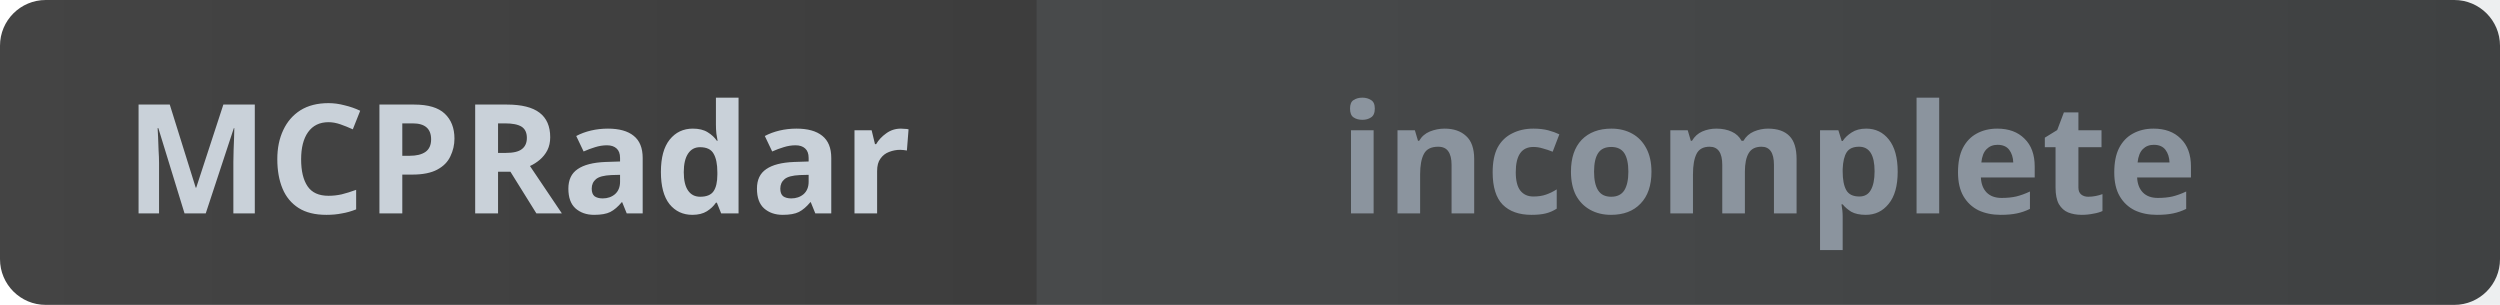
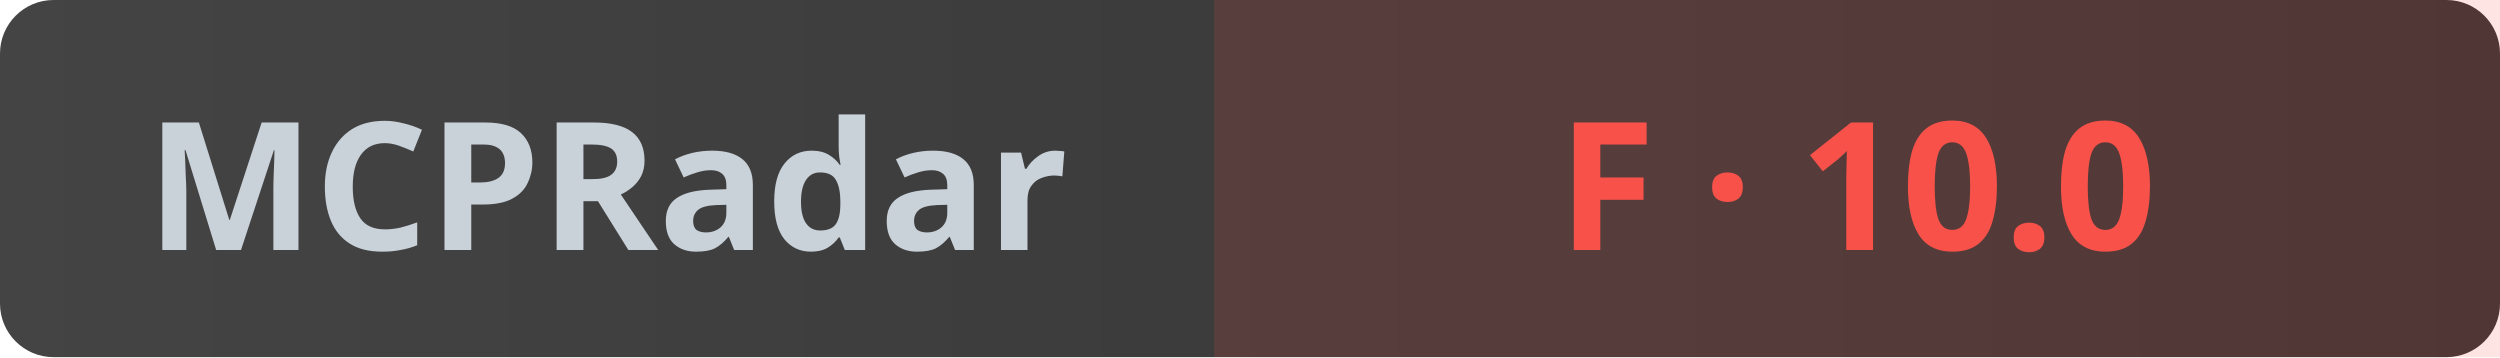
- <svg xmlns="http://www.w3.org/2000/svg" width="164" height="20" role="img" aria-label="MCPRadar Security: incomplete">
+ <svg xmlns="http://www.w3.org/2000/svg" width="140" height="20" role="img" aria-label="MCPRadar Security: F - 10.0/10">
  <linearGradient id="bg" x1="0" y1="0" x2="1" y2="0">
    <stop offset="0%" stop-color="#444" />
    <stop offset="100%" stop-color="#333" />
  </linearGradient>
-   <rect width="164" height="20" rx="3" fill="url(#bg)" />
-   <rect x="68" width="96" height="20" fill="#8b949e" fill-opacity="0.15" />
+   <rect width="140" height="20" rx="3" fill="url(#bg)" />
+   <rect x="68" width="72" height="20" fill="#f85149" fill-opacity="0.15" />
  <text x="34" y="14" fill="#c9d1d9" font-size="10" font-family="sans-serif" text-anchor="middle" font-weight="600">MCPRadar</text>
-   <text x="116" y="14" fill="#8b949e" font-size="10" font-family="sans-serif" text-anchor="middle" font-weight="600">incomplete</text>
+   <text x="104" y="14" fill="#f85149" font-size="10" font-family="sans-serif" text-anchor="middle" font-weight="600">F · 10.0</text>
</svg>
